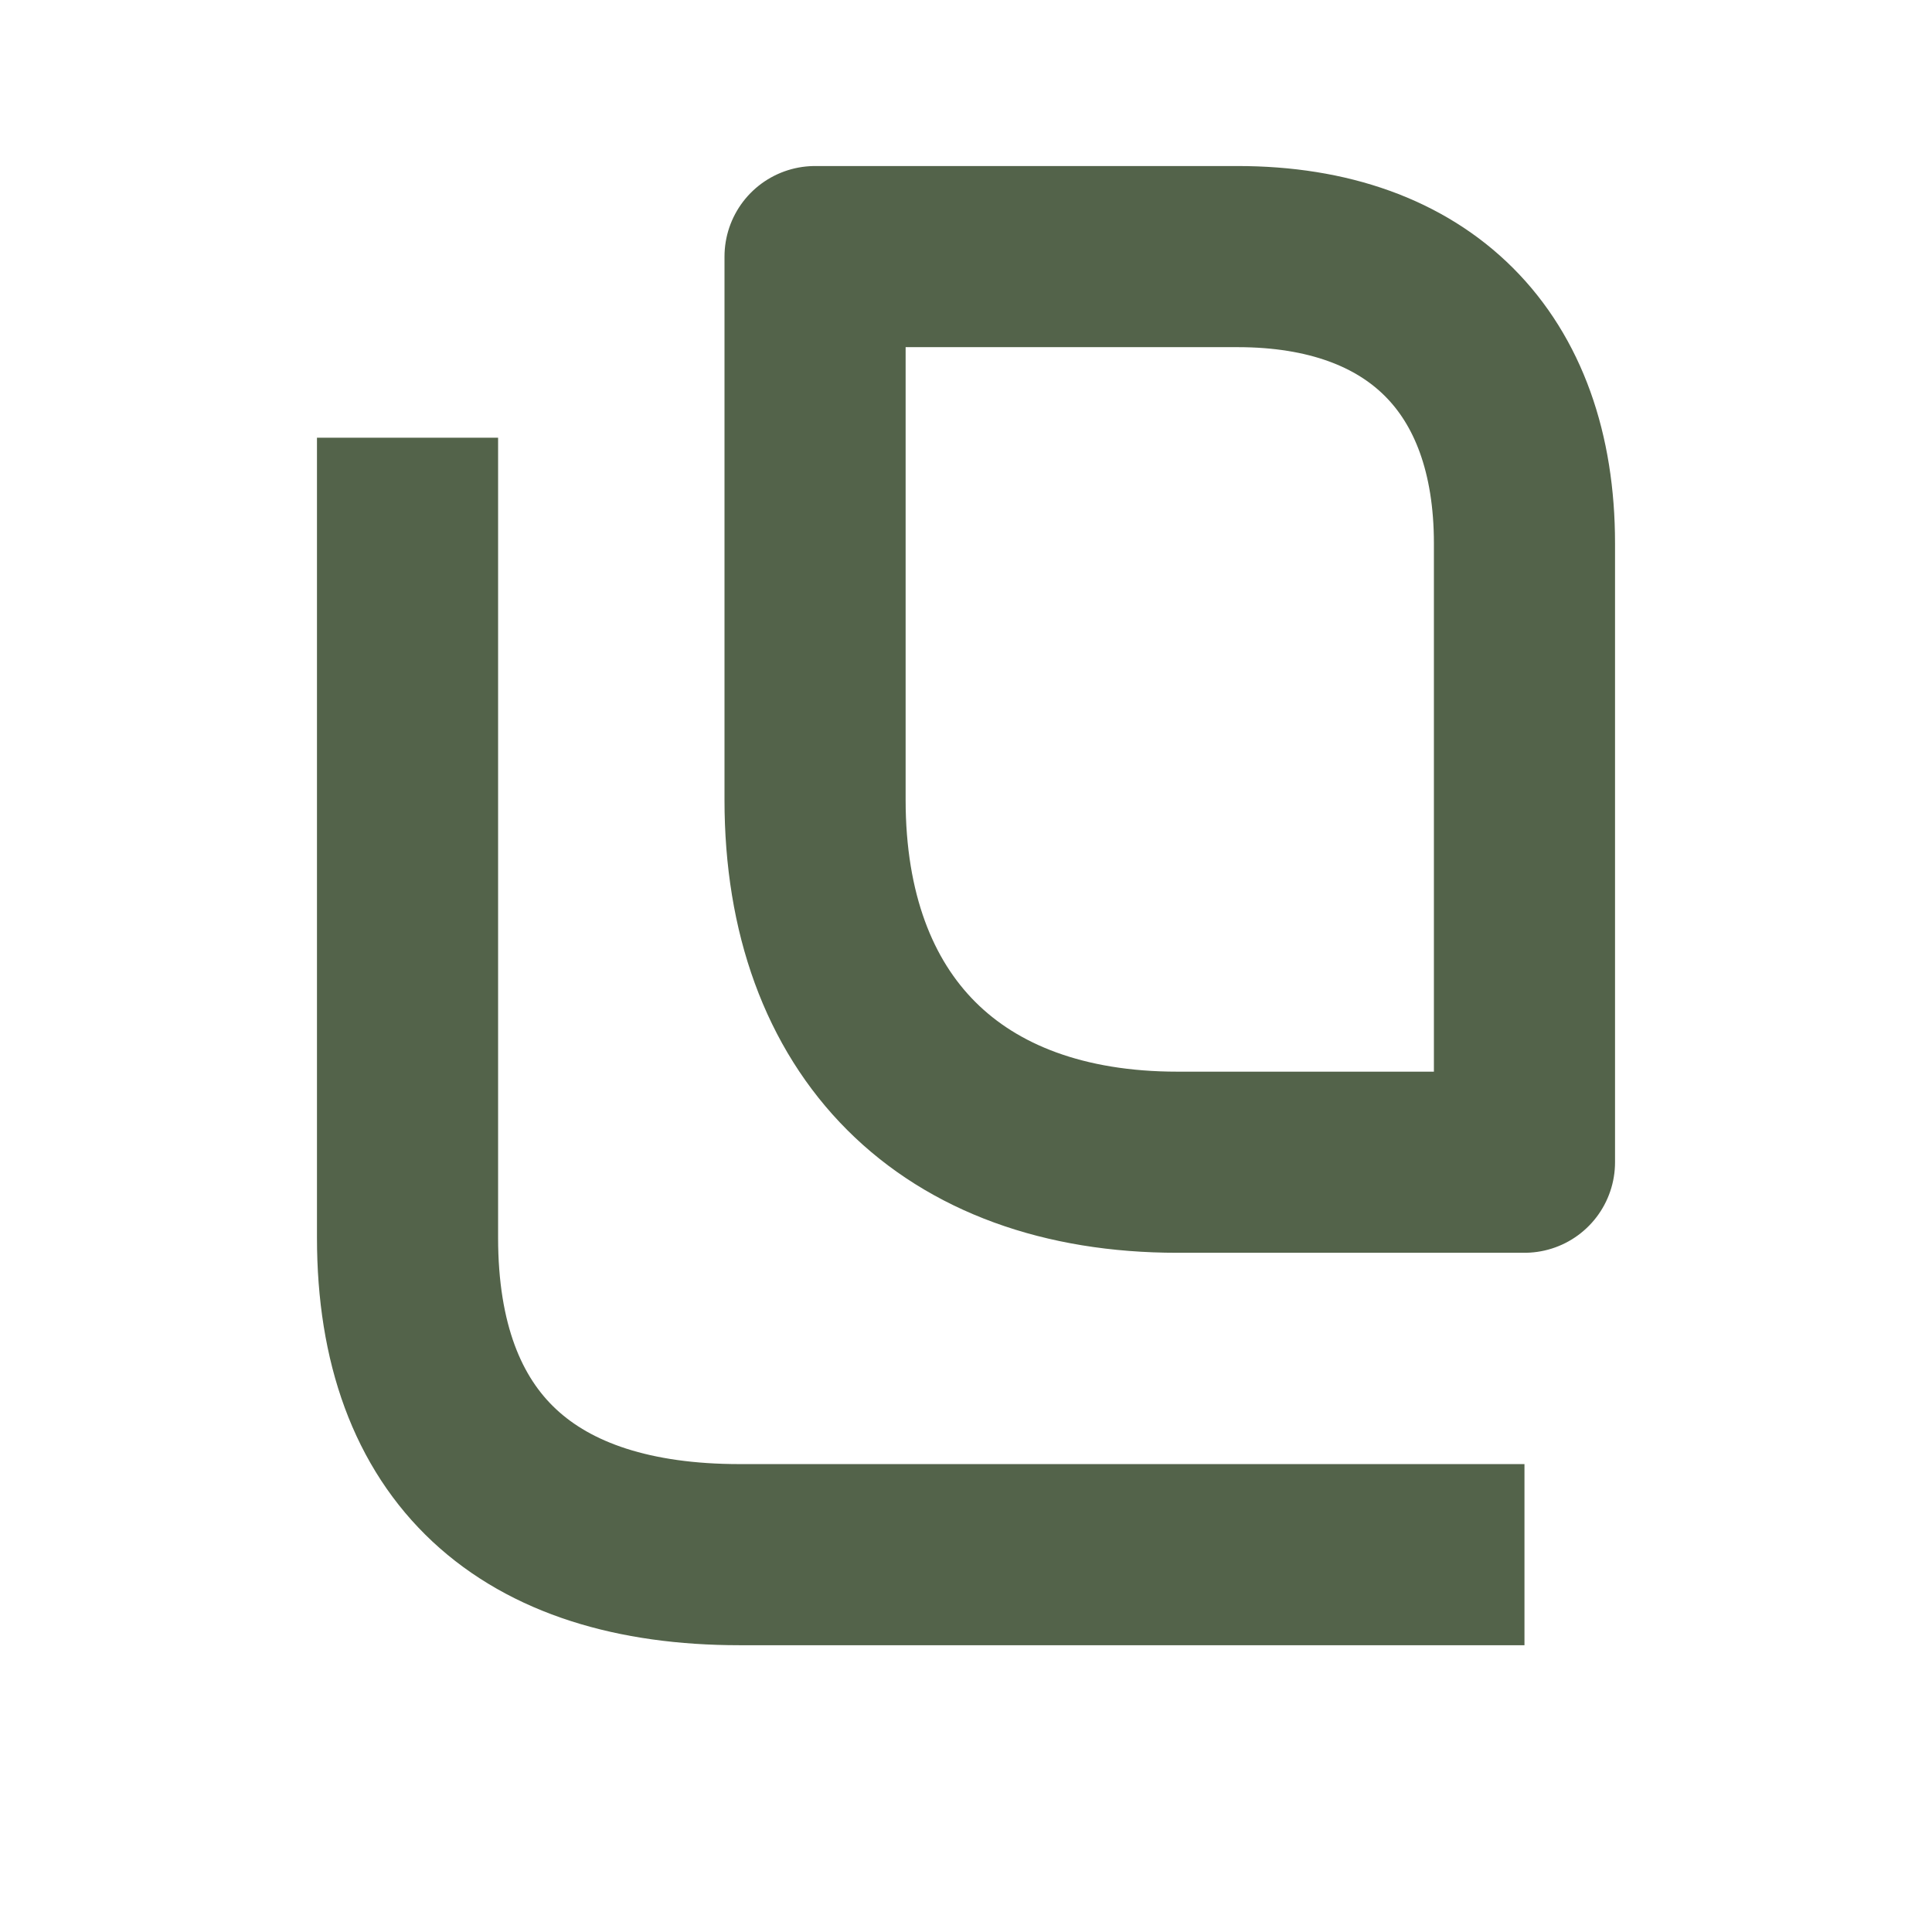
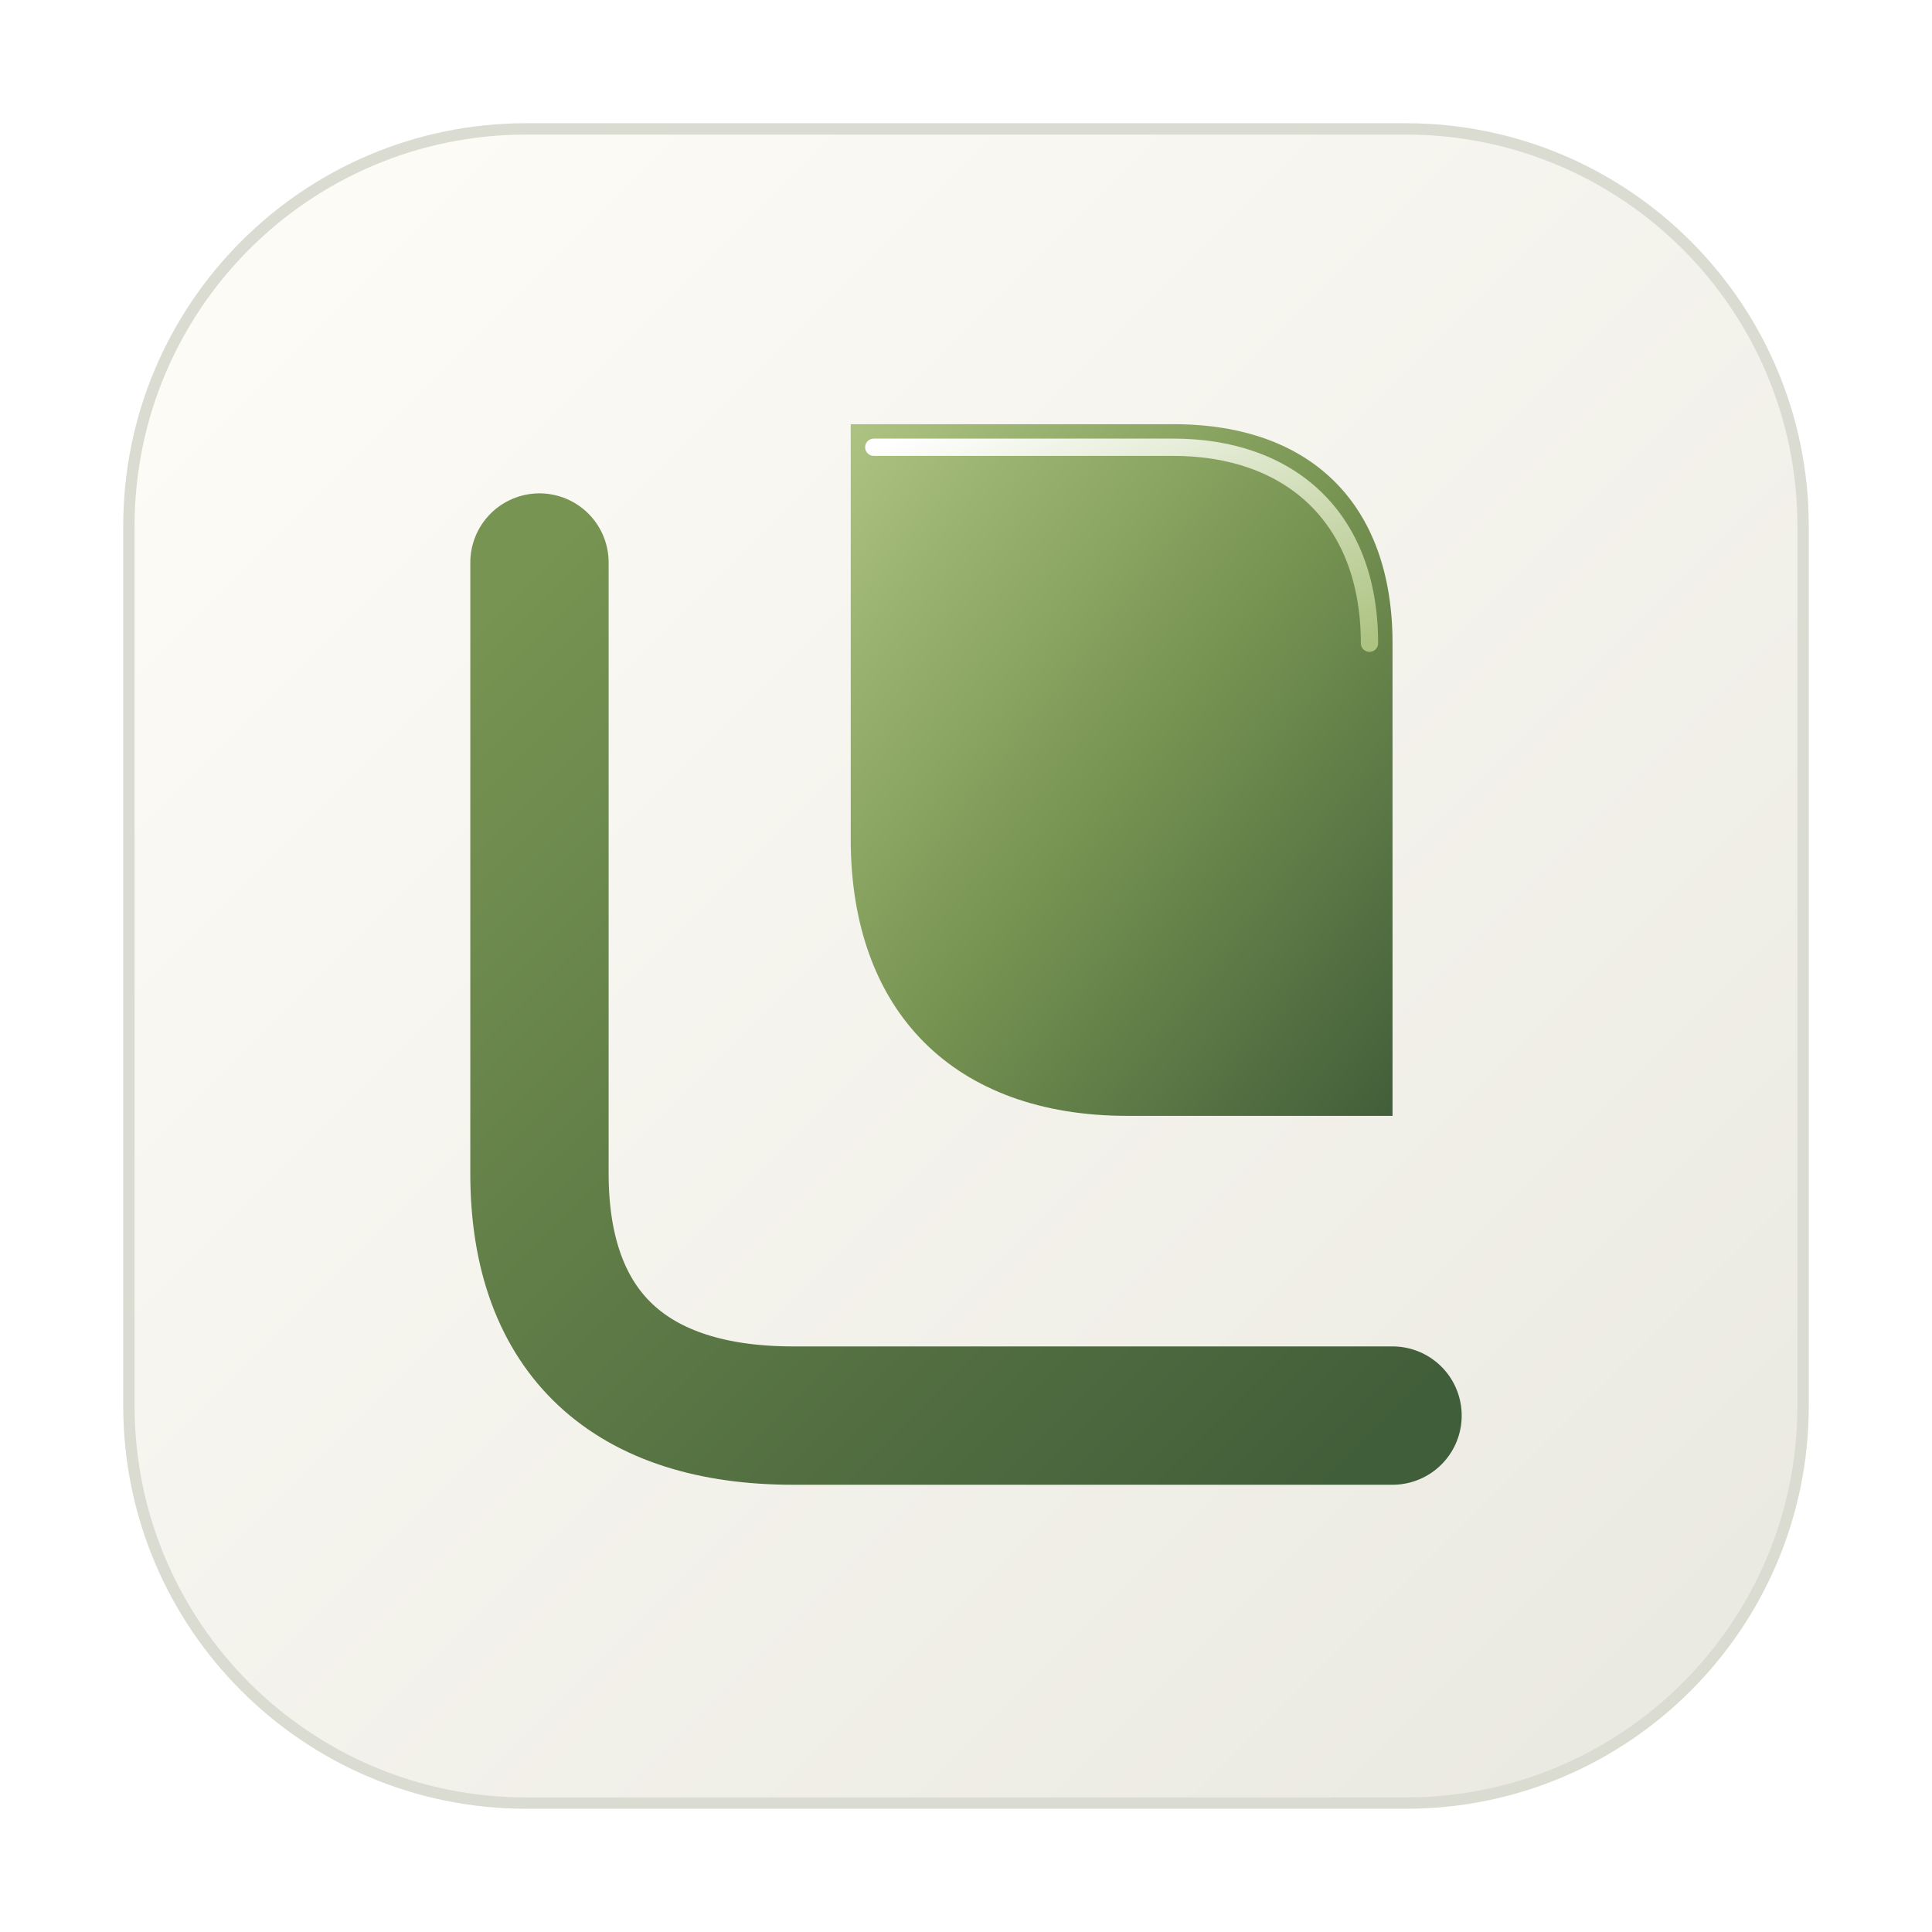
- <svg xmlns="http://www.w3.org/2000/svg" viewBox="0 0 128 128" style="color:#53634A" role="img" aria-label="archive">
-   <path d="M27 29V82C27 96 35 103 49 103H101M54 17H82C94 17 101 24 101 36V77H78C63 77 54 68 54 53V17Z" fill="none" stroke="currentColor" stroke-width="12" stroke-linecap="butt" stroke-linejoin="round" />
+ <svg xmlns="http://www.w3.org/2000/svg" viewBox="0 0 128 128" role="img" aria-label="갈피 B안">
+   <defs>
+     <linearGradient id="surface" x1="0" y1="0" x2="1" y2="1">
+       <stop offset="0.00" stop-color="#FFFDF8" />
+       <stop offset="1.00" stop-color="#E9E8E0" />
+     </linearGradient>
+     <linearGradient id="ink" x1="0" y1="0" x2="1" y2="1">
+       <stop offset="0.00" stop-color="#ADC381" />
+       <stop offset="0.50" stop-color="#789452" />
+       <stop offset="1.00" stop-color="#415E3A" />
+     </linearGradient>
+     <linearGradient id="back" x1="0" y1="0" x2="1" y2="1">
+       <stop offset="0.00" stop-color="#789452" />
+       <stop offset="1.00" stop-color="#415E3A" />
+     </linearGradient>
+     <linearGradient id="fold" x1="0" y1="0" x2="1" y2="1">
+       <stop offset="0.00" stop-color="#FFFFFF" />
+       <stop offset="1.00" stop-color="#E1E8D6" />
+     </linearGradient>
+     <linearGradient id="edge" x1="0" y1="0" x2="1" y2="1">
+       <stop offset="0.00" stop-color="#FFFFFF" />
+       <stop offset="1.00" stop-color="#ADC381" />
+     </linearGradient>
+   </defs>
+   <g transform="translate(64 64) scale(.94) translate(-64 -64)">
+     <rect x="5" y="5" width="118" height="118" rx="28" fill="url(#surface)" stroke="#DADBD1" stroke-width=".8" />
+     <g transform="translate(12 12) scale(.8125)">
+       <path d="M27 29V82C27 96 35 103 49 103H101" fill="none" stroke="url(#back)" stroke-width="12" stroke-linecap="round" stroke-linejoin="round" />
+       <path d="M54 17H82C94 17 101 24 101 36V77H78C63 77 54 68 54 53V17Z" fill="url(#ink)" />
+       <path d="M56 19H82C92 19 99 25 99 36" fill="none" stroke="url(#edge)" stroke-width="1.5" stroke-linecap="round" stroke-linejoin="round" />
+     </g>
+   </g>
</svg>
